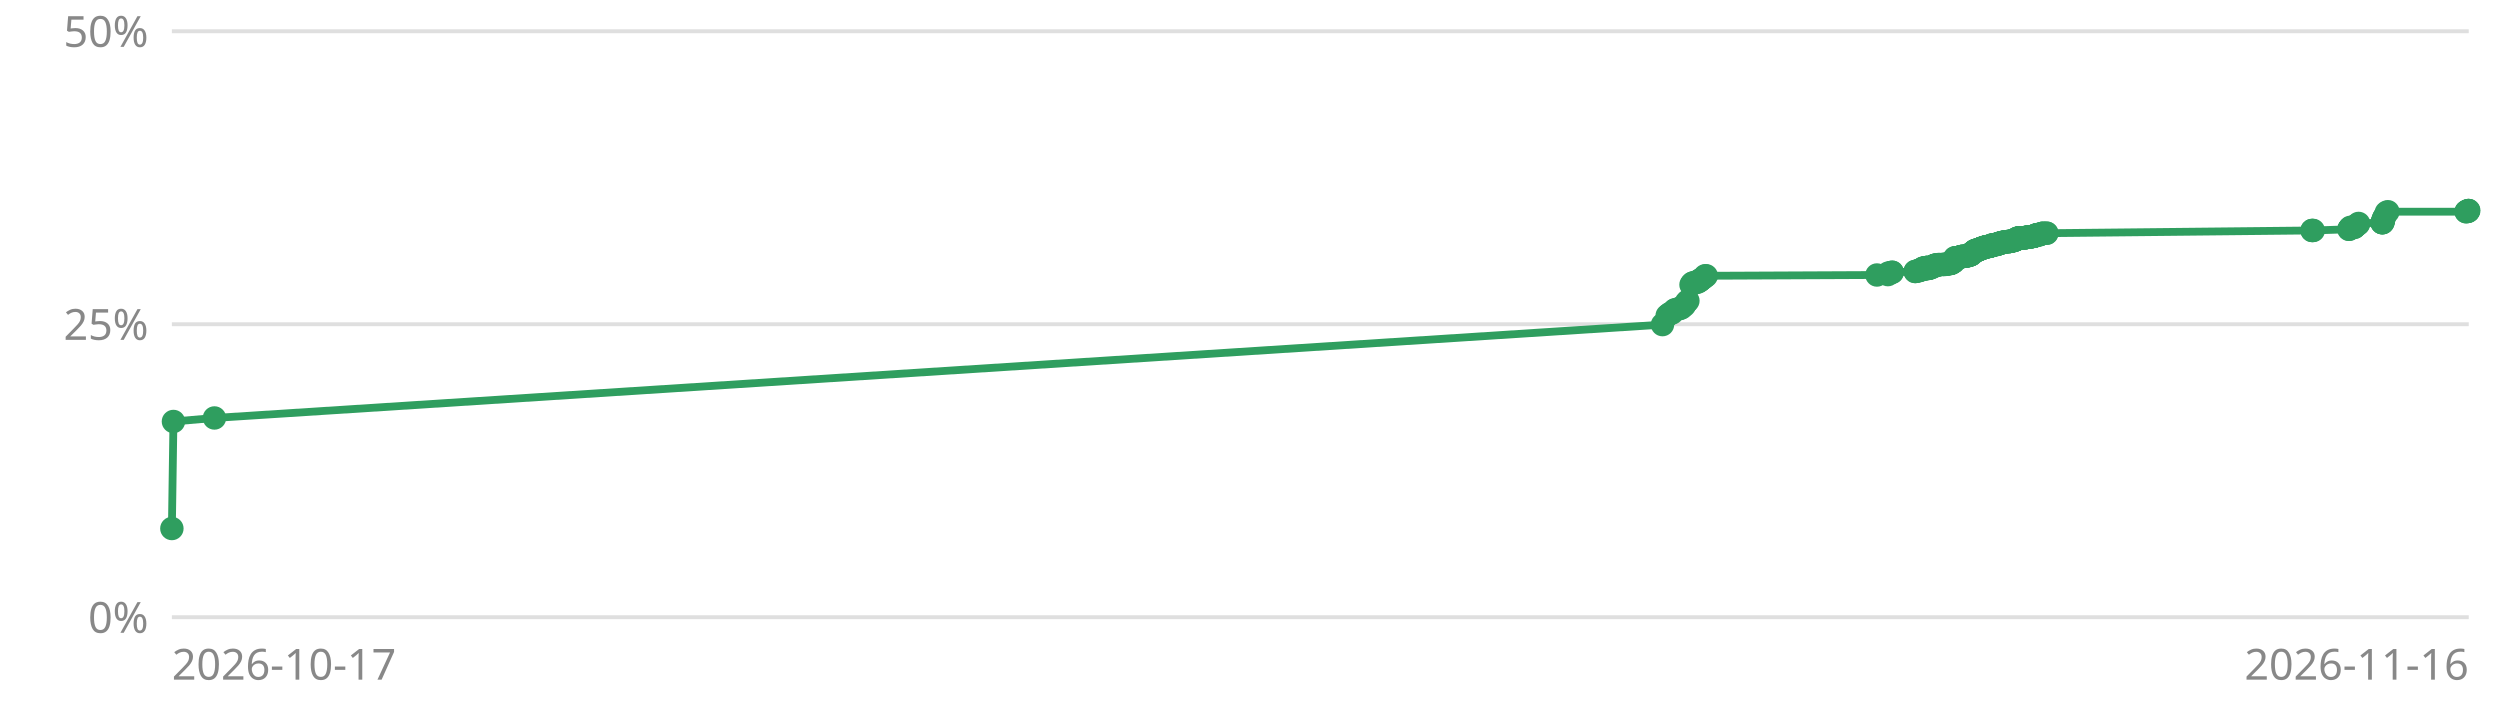
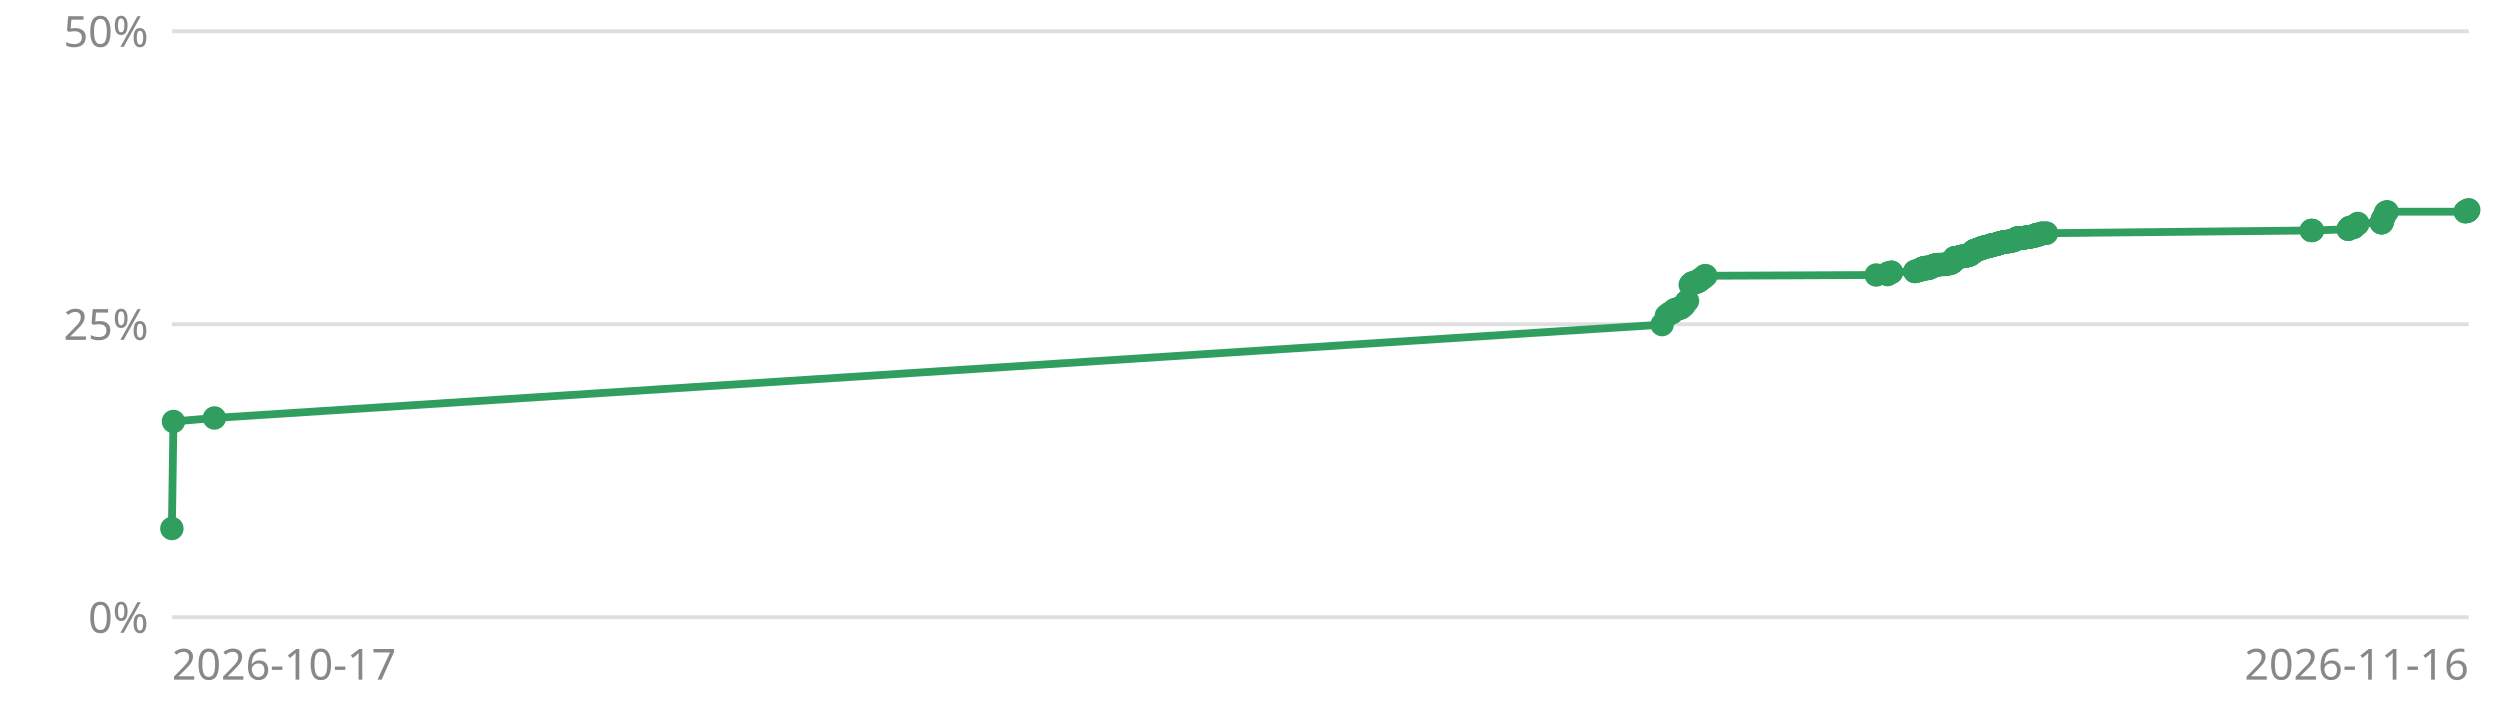
<svg xmlns="http://www.w3.org/2000/svg" viewBox="0 0 640 180" width="640" height="180" font-family="system-ui,sans-serif" font-size="11" fill="#888">
  <line x1="44" x2="632" y1="158.0" y2="158.0" stroke="#8884" />
  <text x="38" y="162.0" text-anchor="end">0%</text>
  <line x1="44" x2="632" y1="83.0" y2="83.0" stroke="#8884" />
  <text x="38" y="87.0" text-anchor="end">25%</text>
  <line x1="44" x2="632" y1="8.0" y2="8.0" stroke="#8884" />
  <text x="38" y="12.0" text-anchor="end">50%</text>
-   <polyline points="44.0,135.3 44.4,107.9 54.9,107.0 425.6,83.1 426.8,80.8 427.2,80.5 427.6,80.2 428.1,80.1 428.7,79.4 428.8,79.3 429.8,79.0 430.0,79.0 430.5,78.8 431.2,78.2 431.7,77.4 432.1,77.0 432.9,72.9 433.2,72.5 433.5,72.4 434.0,72.4 434.0,72.3 434.7,72.2 434.8,71.9 435.1,71.9 435.2,71.8 435.5,71.5 435.6,71.5 435.7,71.4 436.3,71.0 436.5,70.6 436.8,70.6 480.5,70.4 483.3,70.3 483.4,69.9 484.0,69.8 484.4,69.7 484.4,69.7 490.3,69.5 490.3,69.5 491.0,69.3 491.0,69.3 491.2,69.3 491.2,69.3 491.6,69.2 492.0,68.9 492.2,68.7 492.4,68.7 492.4,68.6 492.6,68.8 492.6,68.8 492.7,68.8 492.8,68.8 492.8,68.8 492.9,68.9 493.0,68.5 493.0,68.5 493.1,68.5 493.1,68.5 493.2,68.5 493.3,68.5 493.4,68.5 493.7,68.4 493.7,68.7 493.8,68.7 493.9,68.7 493.9,68.6 493.9,68.6 494.0,68.5 494.2,68.5 494.2,68.4 494.4,68.4 494.6,68.4 494.7,68.4 495.0,68.1 495.2,68.0 495.2,68.0 495.3,67.9 495.4,67.9 495.5,67.9 495.5,67.9 495.5,67.9 496.0,67.9 496.1,67.8 496.3,67.8 496.3,67.8 496.4,67.7 497.3,67.7 497.5,67.7 497.6,67.7 498.0,67.7 498.4,67.6 498.5,67.6 498.7,67.5 499.1,67.5 499.1,67.5 499.2,67.4 499.3,67.4 499.4,67.4 499.6,67.4 499.7,67.3 500.0,67.1 500.1,67.0 500.2,67.0 500.4,66.0 500.6,66.0 500.7,66.0 500.8,66.0 500.8,66.0 501.1,66.0 501.1,66.0 501.3,66.0 501.7,65.8 501.9,65.8 501.9,65.8 502.0,65.7 502.0,65.7 502.0,65.7 502.1,65.7 502.2,65.7 502.2,65.7 502.3,65.7 502.3,65.7 502.4,65.6 502.5,65.6 502.5,65.6 503.3,65.6 503.4,65.5 503.4,65.5 503.4,65.5 503.7,65.5 503.8,65.4 503.8,65.4 503.9,65.4 503.9,65.4 504.1,65.4 504.3,65.3 504.4,65.2 504.5,65.2 504.6,65.2 504.6,65.1 504.7,65.1 504.7,64.9 504.7,64.8 504.9,64.8 504.9,64.7 504.9,64.7 505.0,64.7 505.1,64.7 505.1,64.6 505.1,64.6 505.2,64.6 505.2,64.6 505.3,64.6 505.3,64.5 505.3,64.5 505.4,64.5 505.4,64.5 505.4,64.5 505.4,64.5 505.5,64.2 505.5,64.2 505.6,64.2 505.6,64.2 505.6,64.2 505.7,64.2 505.7,64.2 505.7,64.2 505.8,64.2 505.8,64.2 505.9,64.2 506.0,64.1 506.0,64.1 506.0,64.0 506.3,64.0 506.3,64.0 506.3,63.9 506.4,63.9 506.5,63.9 506.6,63.9 506.7,63.8 506.7,63.8 506.8,63.8 506.9,63.8 506.9,63.7 507.0,63.7 507.0,63.7 507.0,63.7 507.1,63.7 507.1,63.7 507.2,63.6 507.2,63.6 507.3,63.6 507.4,63.6 507.5,63.5 507.6,63.5 507.6,63.5 507.7,63.4 507.7,63.4 507.8,63.4 507.8,63.4 507.9,63.3 508.1,63.3 508.1,63.3 508.2,63.3 508.3,63.3 508.3,63.3 508.4,63.2 508.4,63.2 508.5,63.2 508.5,63.2 508.7,63.1 509.1,63.1 509.1,63.1 509.1,63.1 509.3,63.1 509.3,63.0 509.5,63.0 509.5,63.0 509.5,63.0 509.6,62.9 509.7,62.9 509.8,62.9 509.8,62.9 509.9,62.7 510.2,62.7 510.3,62.7 510.3,62.7 510.3,62.7 510.4,62.7 510.4,62.7 510.4,62.7 510.4,62.7 510.6,62.7 510.6,62.6 510.7,62.6 510.9,62.6 511.0,62.6 511.1,62.6 511.2,62.6 511.3,62.5 511.4,62.5 511.4,62.4 511.5,62.4 511.6,62.4 511.7,62.4 511.7,62.4 511.8,62.3 511.9,62.3 512.0,62.3 512.1,62.3 512.1,62.2 512.2,62.2 512.2,62.2 512.3,62.1 512.4,62.1 512.6,62.1 512.6,62.1 512.7,62.1 512.8,62.0 512.9,62.0 513.0,62.0 513.1,62.0 513.3,62.0 513.4,61.9 513.5,61.9 514.0,61.9 514.1,61.9 514.1,61.8 514.2,61.8 514.3,61.8 514.4,61.8 514.5,61.8 514.5,61.8 514.6,61.8 514.6,61.8 514.7,61.8 515.0,61.7 515.2,61.7 515.4,61.6 515.5,61.5 515.7,61.5 515.7,61.5 515.8,61.4 515.8,61.4 515.9,61.4 515.9,61.4 516.0,61.4 516.0,61.4 516.0,61.4 516.0,61.3 516.1,61.3 516.2,61.2 516.4,61.1 516.4,61.0 516.4,61.0 516.5,61.0 516.6,61.0 516.7,61.0 516.8,60.9 516.9,60.9 516.9,60.9 517.0,60.9 517.0,60.9 517.2,60.9 517.2,60.9 517.2,60.9 517.3,60.9 517.5,60.9 517.7,60.9 517.9,60.9 518.3,60.9 518.3,60.9 518.4,60.9 518.4,60.8 518.6,60.8 518.7,60.8 518.7,60.8 518.8,60.8 518.8,60.7 519.0,60.7 519.0,60.7 519.2,60.7 519.3,60.7 519.6,60.7 519.6,60.7 519.8,60.6 519.9,60.6 520.0,60.6 520.1,60.6 520.1,60.6 520.3,60.5 520.6,60.5 520.6,60.5 520.6,60.5 520.6,60.5 520.7,60.4 520.8,60.4 520.9,60.4 520.9,60.4 520.9,60.4 521.0,60.3 521.1,60.3 521.1,60.3 521.1,60.3 521.2,60.2 521.3,60.2 521.4,60.2 521.4,60.1 521.4,60.1 521.5,60.1 521.5,60.1 522.0,60.1 522.0,60.1 522.2,60.1 522.3,60.0 522.5,59.8 522.7,59.8 522.8,59.8 523.0,59.7 523.0,59.7 523.9,59.7 524.0,59.7 591.9,59.0 591.9,59.0 592.2,59.0 601.3,58.7 601.4,58.7 601.5,58.5 601.6,58.4 601.6,58.4 601.7,58.2 602.7,58.2 602.7,58.2 602.9,58.0 603.0,57.8 603.7,57.4 603.8,57.2 609.8,57.0 609.8,57.0 609.9,57.0 610.0,57.0 610.1,56.7 610.1,56.6 610.1,56.1 610.2,56.1 610.3,55.9 610.4,55.5 610.9,54.4 611.3,54.2 631.3,54.2 631.4,54.2 631.5,54.1 631.6,54.1 631.8,54.1 631.8,54.1 631.9,53.9 631.9,53.9 632.0,53.9" fill="none" stroke="#2f9e5f" stroke-width="2" stroke-linejoin="round" />
+   <polyline points="44.0,135.3 44.4,107.9 54.9,107.0 425.5,83.1 426.6,80.8 427.1,80.5 427.4,80.2 428.0,80.1 428.6,79.4 428.7,79.3 429.6,79.0 429.8,79.0 430.4,78.8 431.1,78.2 431.6,77.4 432.0,77.0 432.7,72.9 433.1,72.5 433.3,72.4 433.8,72.4 433.9,72.3 434.5,72.2 434.6,71.9 435.0,71.9 435.1,71.8 435.3,71.5 435.4,71.5 435.6,71.4 436.2,71.0 436.4,70.6 436.7,70.6 480.3,70.4 483.2,70.3 483.3,69.9 483.9,69.8 484.2,69.7 484.2,69.7 490.2,69.5 490.2,69.5 490.8,69.3 490.8,69.3 491.0,69.3 491.0,69.3 491.5,69.2 491.8,68.9 492.1,68.7 492.2,68.7 492.3,68.6 492.4,68.8 492.5,68.8 492.5,68.8 492.6,68.8 492.6,68.8 492.8,68.9 492.8,68.5 492.8,68.5 492.9,68.5 492.9,68.5 493.0,68.5 493.1,68.5 493.2,68.5 493.5,68.4 493.6,68.7 493.7,68.7 493.7,68.7 493.7,68.6 493.8,68.6 493.9,68.5 494.0,68.5 494.1,68.4 494.2,68.4 494.4,68.4 494.5,68.4 494.8,68.1 495.0,68.0 495.1,68.0 495.2,67.9 495.2,67.9 495.3,67.9 495.4,67.9 495.4,67.9 495.9,67.9 496.0,67.8 496.1,67.8 496.1,67.8 496.2,67.7 497.1,67.7 497.3,67.7 497.5,67.7 497.9,67.7 498.2,67.6 498.4,67.6 498.6,67.5 498.9,67.5 499.0,67.5 499.1,67.4 499.1,67.4 499.2,67.4 499.4,67.4 499.6,67.3 499.8,67.1 499.9,67.0 500.0,67.0 500.3,66.0 500.4,66.0 500.5,66.0 500.6,66.0 500.7,66.0 500.9,66.0 501.0,66.0 501.1,66.0 501.6,65.8 501.7,65.8 501.8,65.8 501.8,65.7 501.8,65.7 501.9,65.7 501.9,65.7 502.0,65.7 502.1,65.7 502.1,65.7 502.2,65.7 502.3,65.6 502.3,65.6 502.3,65.6 503.1,65.6 503.2,65.5 503.2,65.5 503.3,65.5 503.5,65.5 503.6,65.4 503.7,65.4 503.7,65.4 503.8,65.4 503.9,65.4 504.2,65.3 504.2,65.2 504.3,65.2 504.4,65.2 504.5,65.1 504.5,65.1 504.6,64.9 504.6,64.8 504.7,64.8 504.7,64.7 504.8,64.7 504.8,64.7 504.9,64.7 504.9,64.6 505.0,64.6 505.0,64.6 505.1,64.6 505.1,64.6 505.2,64.5 505.2,64.5 505.2,64.5 505.2,64.5 505.2,64.5 505.3,64.5 505.3,64.2 505.4,64.2 505.4,64.2 505.4,64.2 505.5,64.2 505.5,64.2 505.6,64.2 505.6,64.2 505.6,64.2 505.7,64.2 505.7,64.2 505.8,64.1 505.8,64.1 505.9,64.0 506.1,64.0 506.2,64.0 506.2,63.9 506.2,63.9 506.3,63.9 506.4,63.9 506.5,63.8 506.5,63.8 506.6,63.8 506.7,63.8 506.8,63.7 506.8,63.7 506.9,63.7 506.9,63.7 506.9,63.7 506.9,63.7 507.0,63.6 507.0,63.6 507.2,63.6 507.3,63.6 507.4,63.5 507.4,63.5 507.5,63.5 507.5,63.4 507.6,63.4 507.6,63.4 507.7,63.4 507.8,63.3 507.9,63.3 507.9,63.3 508.1,63.3 508.1,63.3 508.1,63.3 508.2,63.2 508.3,63.2 508.3,63.2 508.3,63.2 508.5,63.1 508.9,63.1 509.0,63.1 509.0,63.1 509.1,63.1 509.1,63.0 509.3,63.0 509.3,63.0 509.4,63.0 509.4,62.9 509.5,62.9 509.6,62.9 509.6,62.9 509.7,62.7 510.1,62.7 510.1,62.7 510.1,62.7 510.2,62.7 510.2,62.7 510.2,62.7 510.2,62.7 510.3,62.7 510.4,62.7 510.5,62.6 510.5,62.6 510.7,62.6 510.8,62.6 510.9,62.6 511.1,62.6 511.1,62.5 511.2,62.5 511.3,62.4 511.3,62.4 511.5,62.4 511.5,62.4 511.5,62.4 511.6,62.3 511.8,62.3 511.8,62.3 511.9,62.3 512.0,62.2 512.0,62.2 512.1,62.2 512.2,62.1 512.2,62.1 512.4,62.1 512.5,62.1 512.5,62.1 512.7,62.0 512.7,62.0 512.9,62.0 512.9,62.0 513.1,62.0 513.2,61.9 513.3,61.9 513.8,61.9 513.9,61.9 514.0,61.8 514.0,61.8 514.2,61.8 514.2,61.8 514.3,61.8 514.3,61.8 514.4,61.8 514.5,61.8 514.5,61.8 514.9,61.7 515.1,61.7 515.2,61.6 515.4,61.5 515.5,61.5 515.6,61.5 515.6,61.4 515.7,61.4 515.7,61.4 515.8,61.4 515.8,61.4 515.8,61.4 515.9,61.4 515.9,61.3 515.9,61.3 516.1,61.2 516.2,61.1 516.3,61.0 516.3,61.0 516.3,61.0 516.5,61.0 516.6,61.0 516.6,60.9 516.7,60.9 516.7,60.9 516.8,60.9 516.9,60.9 517.0,60.9 517.0,60.9 517.1,60.9 517.2,60.9 517.4,60.9 517.6,60.9 517.8,60.9 518.1,60.9 518.2,60.9 518.2,60.9 518.3,60.8 518.4,60.8 518.5,60.8 518.6,60.8 518.6,60.8 518.7,60.7 518.8,60.7 518.9,60.7 519.0,60.7 519.2,60.7 519.5,60.7 519.5,60.7 519.6,60.6 519.7,60.6 519.8,60.6 519.9,60.6 519.9,60.6 520.2,60.5 520.4,60.5 520.4,60.5 520.5,60.5 520.5,60.5 520.5,60.4 520.7,60.4 520.7,60.4 520.7,60.4 520.7,60.4 520.8,60.3 520.9,60.3 521.0,60.3 521.0,60.3 521.1,60.2 521.1,60.2 521.2,60.2 521.2,60.1 521.3,60.1 521.3,60.1 521.4,60.1 521.8,60.1 521.9,60.1 522.1,60.1 522.1,60.0 522.3,59.8 522.5,59.8 522.6,59.8 522.8,59.7 522.8,59.7 523.8,59.7 523.9,59.7 591.7,59.0 591.7,59.0 592.0,59.0 601.1,58.7 601.2,58.7 601.3,58.5 601.4,58.4 601.4,58.4 601.5,58.2 602.5,58.2 602.5,58.2 602.7,58.0 602.8,57.8 603.5,57.4 603.6,57.2 609.6,57.0 609.6,57.0 609.7,57.0 609.8,57.0 609.9,56.7 609.9,56.6 609.9,56.1 610.0,56.1 610.1,55.9 610.3,55.5 610.7,54.4 611.1,54.2 631.1,54.2 631.2,54.2 631.3,54.1 631.4,54.1 631.6,54.1 631.6,54.1 631.7,53.9 631.7,53.9 631.8,53.9 631.9,53.9 632.0,53.7" fill="none" stroke="#2f9e5f" stroke-width="2" stroke-linejoin="round" />
  <g fill="#2f9e5f">
    <circle cx="44.0" cy="135.3" r="3" />
    <circle cx="44.4" cy="107.9" r="3" />
    <circle cx="54.9" cy="107.0" r="3" />
-     <circle cx="425.6" cy="83.1" r="3" />
-     <circle cx="426.8" cy="80.8" r="3" />
-     <circle cx="427.2" cy="80.5" r="3" />
-     <circle cx="427.6" cy="80.2" r="3" />
-     <circle cx="428.1" cy="80.1" r="3" />
-     <circle cx="428.7" cy="79.4" r="3" />
-     <circle cx="428.8" cy="79.3" r="3" />
+     <circle cx="425.5" cy="83.1" r="3" />
+     <circle cx="426.6" cy="80.8" r="3" />
+     <circle cx="427.1" cy="80.5" r="3" />
+     <circle cx="427.4" cy="80.2" r="3" />
+     <circle cx="428.0" cy="80.1" r="3" />
+     <circle cx="428.6" cy="79.4" r="3" />
+     <circle cx="428.7" cy="79.3" r="3" />
+     <circle cx="429.6" cy="79.0" r="3" />
    <circle cx="429.8" cy="79.0" r="3" />
-     <circle cx="430.0" cy="79.0" r="3" />
-     <circle cx="430.5" cy="78.8" r="3" />
-     <circle cx="431.2" cy="78.2" r="3" />
-     <circle cx="431.7" cy="77.4" r="3" />
-     <circle cx="432.1" cy="77.0" r="3" />
-     <circle cx="432.9" cy="72.9" r="3" />
-     <circle cx="433.2" cy="72.5" r="3" />
-     <circle cx="433.5" cy="72.4" r="3" />
-     <circle cx="434.0" cy="72.4" r="3" />
-     <circle cx="434.0" cy="72.3" r="3" />
-     <circle cx="434.7" cy="72.2" r="3" />
-     <circle cx="434.8" cy="71.9" r="3" />
-     <circle cx="435.1" cy="71.9" r="3" />
-     <circle cx="435.2" cy="71.8" r="3" />
-     <circle cx="435.5" cy="71.5" r="3" />
-     <circle cx="435.6" cy="71.5" r="3" />
-     <circle cx="435.7" cy="71.4" r="3" />
-     <circle cx="436.3" cy="71.0" r="3" />
-     <circle cx="436.5" cy="70.6" r="3" />
-     <circle cx="436.8" cy="70.6" r="3" />
-     <circle cx="480.5" cy="70.4" r="3" />
-     <circle cx="483.3" cy="70.3" r="3" />
-     <circle cx="483.4" cy="69.9" r="3" />
-     <circle cx="484.0" cy="69.8" r="3" />
-     <circle cx="484.4" cy="69.7" r="3" />
-     <circle cx="484.4" cy="69.7" r="3" />
-     <circle cx="490.3" cy="69.5" r="3" />
-     <circle cx="490.3" cy="69.5" r="3" />
+     <circle cx="430.4" cy="78.8" r="3" />
+     <circle cx="431.1" cy="78.2" r="3" />
+     <circle cx="431.6" cy="77.4" r="3" />
+     <circle cx="432.0" cy="77.0" r="3" />
+     <circle cx="432.7" cy="72.9" r="3" />
+     <circle cx="433.1" cy="72.5" r="3" />
+     <circle cx="433.3" cy="72.4" r="3" />
+     <circle cx="433.8" cy="72.4" r="3" />
+     <circle cx="433.9" cy="72.3" r="3" />
+     <circle cx="434.5" cy="72.2" r="3" />
+     <circle cx="434.6" cy="71.9" r="3" />
+     <circle cx="435.0" cy="71.9" r="3" />
+     <circle cx="435.1" cy="71.8" r="3" />
+     <circle cx="435.3" cy="71.5" r="3" />
+     <circle cx="435.4" cy="71.5" r="3" />
+     <circle cx="435.6" cy="71.4" r="3" />
+     <circle cx="436.2" cy="71.0" r="3" />
+     <circle cx="436.4" cy="70.6" r="3" />
+     <circle cx="436.7" cy="70.6" r="3" />
+     <circle cx="480.3" cy="70.4" r="3" />
+     <circle cx="483.2" cy="70.3" r="3" />
+     <circle cx="483.3" cy="69.9" r="3" />
+     <circle cx="483.9" cy="69.8" r="3" />
+     <circle cx="484.2" cy="69.7" r="3" />
+     <circle cx="484.2" cy="69.7" r="3" />
+     <circle cx="490.2" cy="69.5" r="3" />
+     <circle cx="490.2" cy="69.5" r="3" />
+     <circle cx="490.8" cy="69.3" r="3" />
+     <circle cx="490.8" cy="69.3" r="3" />
    <circle cx="491.0" cy="69.3" r="3" />
    <circle cx="491.0" cy="69.3" r="3" />
-     <circle cx="491.2" cy="69.3" r="3" />
-     <circle cx="491.2" cy="69.3" r="3" />
-     <circle cx="491.6" cy="69.2" r="3" />
-     <circle cx="492.0" cy="68.9" r="3" />
+     <circle cx="491.5" cy="69.2" r="3" />
+     <circle cx="491.8" cy="68.9" r="3" />
+     <circle cx="492.1" cy="68.7" r="3" />
    <circle cx="492.2" cy="68.7" r="3" />
-     <circle cx="492.4" cy="68.7" r="3" />
-     <circle cx="492.4" cy="68.6" r="3" />
+     <circle cx="492.3" cy="68.6" r="3" />
+     <circle cx="492.4" cy="68.8" r="3" />
+     <circle cx="492.5" cy="68.8" r="3" />
+     <circle cx="492.5" cy="68.8" r="3" />
    <circle cx="492.6" cy="68.8" r="3" />
    <circle cx="492.6" cy="68.8" r="3" />
-     <circle cx="492.7" cy="68.8" r="3" />
-     <circle cx="492.8" cy="68.8" r="3" />
-     <circle cx="492.8" cy="68.8" r="3" />
-     <circle cx="492.9" cy="68.9" r="3" />
-     <circle cx="493.0" cy="68.5" r="3" />
+     <circle cx="492.8" cy="68.9" r="3" />
+     <circle cx="492.8" cy="68.5" r="3" />
+     <circle cx="492.8" cy="68.5" r="3" />
+     <circle cx="492.9" cy="68.5" r="3" />
+     <circle cx="492.9" cy="68.5" r="3" />
    <circle cx="493.0" cy="68.5" r="3" />
    <circle cx="493.1" cy="68.5" r="3" />
-     <circle cx="493.1" cy="68.5" r="3" />
    <circle cx="493.2" cy="68.5" r="3" />
-     <circle cx="493.3" cy="68.5" r="3" />
-     <circle cx="493.4" cy="68.5" r="3" />
-     <circle cx="493.7" cy="68.4" r="3" />
+     <circle cx="493.5" cy="68.4" r="3" />
+     <circle cx="493.6" cy="68.7" r="3" />
    <circle cx="493.7" cy="68.7" r="3" />
-     <circle cx="493.8" cy="68.7" r="3" />
-     <circle cx="493.9" cy="68.7" r="3" />
-     <circle cx="493.9" cy="68.6" r="3" />
-     <circle cx="493.9" cy="68.6" r="3" />
+     <circle cx="493.7" cy="68.7" r="3" />
+     <circle cx="493.7" cy="68.6" r="3" />
+     <circle cx="493.8" cy="68.6" r="3" />
+     <circle cx="493.9" cy="68.5" r="3" />
    <circle cx="494.0" cy="68.5" r="3" />
-     <circle cx="494.2" cy="68.5" r="3" />
+     <circle cx="494.1" cy="68.4" r="3" />
    <circle cx="494.2" cy="68.4" r="3" />
    <circle cx="494.4" cy="68.4" r="3" />
-     <circle cx="494.6" cy="68.4" r="3" />
-     <circle cx="494.7" cy="68.4" r="3" />
-     <circle cx="495.0" cy="68.1" r="3" />
-     <circle cx="495.2" cy="68.0" r="3" />
-     <circle cx="495.2" cy="68.0" r="3" />
+     <circle cx="494.5" cy="68.4" r="3" />
+     <circle cx="494.8" cy="68.1" r="3" />
+     <circle cx="495.0" cy="68.0" r="3" />
+     <circle cx="495.1" cy="68.0" r="3" />
+     <circle cx="495.2" cy="67.9" r="3" />
+     <circle cx="495.2" cy="67.9" r="3" />
    <circle cx="495.3" cy="67.9" r="3" />
    <circle cx="495.4" cy="67.9" r="3" />
-     <circle cx="495.5" cy="67.9" r="3" />
-     <circle cx="495.5" cy="67.9" r="3" />
-     <circle cx="495.5" cy="67.9" r="3" />
-     <circle cx="496.0" cy="67.9" r="3" />
+     <circle cx="495.4" cy="67.9" r="3" />
+     <circle cx="495.9" cy="67.9" r="3" />
+     <circle cx="496.0" cy="67.8" r="3" />
    <circle cx="496.1" cy="67.8" r="3" />
-     <circle cx="496.3" cy="67.8" r="3" />
-     <circle cx="496.3" cy="67.8" r="3" />
-     <circle cx="496.4" cy="67.7" r="3" />
+     <circle cx="496.1" cy="67.8" r="3" />
+     <circle cx="496.2" cy="67.7" r="3" />
+     <circle cx="497.1" cy="67.7" r="3" />
    <circle cx="497.3" cy="67.7" r="3" />
    <circle cx="497.5" cy="67.7" r="3" />
-     <circle cx="497.6" cy="67.7" r="3" />
-     <circle cx="498.0" cy="67.7" r="3" />
+     <circle cx="497.9" cy="67.7" r="3" />
+     <circle cx="498.2" cy="67.6" r="3" />
    <circle cx="498.4" cy="67.6" r="3" />
-     <circle cx="498.5" cy="67.6" r="3" />
-     <circle cx="498.7" cy="67.5" r="3" />
-     <circle cx="499.1" cy="67.5" r="3" />
-     <circle cx="499.1" cy="67.5" r="3" />
+     <circle cx="498.6" cy="67.5" r="3" />
+     <circle cx="498.9" cy="67.5" r="3" />
+     <circle cx="499.0" cy="67.5" r="3" />
+     <circle cx="499.1" cy="67.4" r="3" />
+     <circle cx="499.1" cy="67.4" r="3" />
    <circle cx="499.2" cy="67.4" r="3" />
-     <circle cx="499.3" cy="67.4" r="3" />
    <circle cx="499.4" cy="67.4" r="3" />
-     <circle cx="499.6" cy="67.4" r="3" />
-     <circle cx="499.7" cy="67.3" r="3" />
-     <circle cx="500.0" cy="67.1" r="3" />
-     <circle cx="500.1" cy="67.0" r="3" />
-     <circle cx="500.2" cy="67.0" r="3" />
+     <circle cx="499.6" cy="67.3" r="3" />
+     <circle cx="499.8" cy="67.1" r="3" />
+     <circle cx="499.9" cy="67.0" r="3" />
+     <circle cx="500.0" cy="67.0" r="3" />
+     <circle cx="500.3" cy="66.0" r="3" />
    <circle cx="500.4" cy="66.0" r="3" />
+     <circle cx="500.5" cy="66.0" r="3" />
    <circle cx="500.6" cy="66.0" r="3" />
    <circle cx="500.7" cy="66.0" r="3" />
-     <circle cx="500.8" cy="66.0" r="3" />
-     <circle cx="500.8" cy="66.0" r="3" />
+     <circle cx="500.9" cy="66.0" r="3" />
+     <circle cx="501.0" cy="66.0" r="3" />
    <circle cx="501.1" cy="66.0" r="3" />
-     <circle cx="501.1" cy="66.0" r="3" />
-     <circle cx="501.3" cy="66.0" r="3" />
+     <circle cx="501.6" cy="65.8" r="3" />
    <circle cx="501.7" cy="65.8" r="3" />
-     <circle cx="501.9" cy="65.8" r="3" />
-     <circle cx="501.9" cy="65.8" r="3" />
-     <circle cx="502.0" cy="65.7" r="3" />
-     <circle cx="502.0" cy="65.7" r="3" />
+     <circle cx="501.8" cy="65.8" r="3" />
+     <circle cx="501.8" cy="65.7" r="3" />
+     <circle cx="501.8" cy="65.7" r="3" />
+     <circle cx="501.9" cy="65.7" r="3" />
+     <circle cx="501.9" cy="65.7" r="3" />
    <circle cx="502.0" cy="65.7" r="3" />
    <circle cx="502.1" cy="65.7" r="3" />
+     <circle cx="502.1" cy="65.7" r="3" />
    <circle cx="502.2" cy="65.7" r="3" />
-     <circle cx="502.2" cy="65.7" r="3" />
-     <circle cx="502.3" cy="65.7" r="3" />
-     <circle cx="502.3" cy="65.7" r="3" />
-     <circle cx="502.4" cy="65.6" r="3" />
-     <circle cx="502.5" cy="65.6" r="3" />
-     <circle cx="502.5" cy="65.6" r="3" />
-     <circle cx="503.3" cy="65.6" r="3" />
-     <circle cx="503.4" cy="65.5" r="3" />
-     <circle cx="503.4" cy="65.5" r="3" />
-     <circle cx="503.4" cy="65.5" r="3" />
-     <circle cx="503.7" cy="65.5" r="3" />
-     <circle cx="503.8" cy="65.4" r="3" />
+     <circle cx="502.3" cy="65.6" r="3" />
+     <circle cx="502.3" cy="65.6" r="3" />
+     <circle cx="502.3" cy="65.6" r="3" />
+     <circle cx="503.1" cy="65.6" r="3" />
+     <circle cx="503.2" cy="65.5" r="3" />
+     <circle cx="503.2" cy="65.5" r="3" />
+     <circle cx="503.3" cy="65.5" r="3" />
+     <circle cx="503.5" cy="65.5" r="3" />
+     <circle cx="503.6" cy="65.4" r="3" />
+     <circle cx="503.7" cy="65.4" r="3" />
+     <circle cx="503.7" cy="65.4" r="3" />
    <circle cx="503.8" cy="65.4" r="3" />
    <circle cx="503.9" cy="65.4" r="3" />
-     <circle cx="503.9" cy="65.4" r="3" />
-     <circle cx="504.1" cy="65.4" r="3" />
-     <circle cx="504.3" cy="65.3" r="3" />
+     <circle cx="504.2" cy="65.3" r="3" />
+     <circle cx="504.2" cy="65.2" r="3" />
+     <circle cx="504.3" cy="65.2" r="3" />
    <circle cx="504.4" cy="65.2" r="3" />
-     <circle cx="504.5" cy="65.2" r="3" />
-     <circle cx="504.6" cy="65.2" r="3" />
-     <circle cx="504.6" cy="65.1" r="3" />
-     <circle cx="504.7" cy="65.1" r="3" />
-     <circle cx="504.7" cy="64.9" r="3" />
+     <circle cx="504.5" cy="65.1" r="3" />
+     <circle cx="504.5" cy="65.1" r="3" />
+     <circle cx="504.6" cy="64.9" r="3" />
+     <circle cx="504.6" cy="64.8" r="3" />
    <circle cx="504.7" cy="64.8" r="3" />
-     <circle cx="504.9" cy="64.8" r="3" />
+     <circle cx="504.7" cy="64.7" r="3" />
+     <circle cx="504.8" cy="64.7" r="3" />
+     <circle cx="504.8" cy="64.7" r="3" />
    <circle cx="504.9" cy="64.7" r="3" />
-     <circle cx="504.9" cy="64.7" r="3" />
-     <circle cx="505.0" cy="64.7" r="3" />
-     <circle cx="505.1" cy="64.7" r="3" />
+     <circle cx="504.9" cy="64.6" r="3" />
+     <circle cx="505.0" cy="64.6" r="3" />
+     <circle cx="505.0" cy="64.6" r="3" />
    <circle cx="505.1" cy="64.6" r="3" />
    <circle cx="505.1" cy="64.6" r="3" />
-     <circle cx="505.2" cy="64.6" r="3" />
-     <circle cx="505.2" cy="64.6" r="3" />
-     <circle cx="505.3" cy="64.6" r="3" />
+     <circle cx="505.2" cy="64.5" r="3" />
+     <circle cx="505.2" cy="64.5" r="3" />
+     <circle cx="505.2" cy="64.5" r="3" />
+     <circle cx="505.2" cy="64.5" r="3" />
+     <circle cx="505.2" cy="64.5" r="3" />
    <circle cx="505.3" cy="64.5" r="3" />
-     <circle cx="505.3" cy="64.5" r="3" />
-     <circle cx="505.4" cy="64.5" r="3" />
-     <circle cx="505.4" cy="64.5" r="3" />
-     <circle cx="505.4" cy="64.5" r="3" />
-     <circle cx="505.4" cy="64.5" r="3" />
+     <circle cx="505.3" cy="64.2" r="3" />
+     <circle cx="505.4" cy="64.2" r="3" />
+     <circle cx="505.4" cy="64.2" r="3" />
+     <circle cx="505.4" cy="64.2" r="3" />
    <circle cx="505.5" cy="64.2" r="3" />
    <circle cx="505.5" cy="64.2" r="3" />
    <circle cx="505.6" cy="64.2" r="3" />
    <circle cx="505.6" cy="64.2" r="3" />
    <circle cx="505.6" cy="64.2" r="3" />
    <circle cx="505.7" cy="64.2" r="3" />
    <circle cx="505.7" cy="64.2" r="3" />
-     <circle cx="505.7" cy="64.2" r="3" />
-     <circle cx="505.8" cy="64.2" r="3" />
-     <circle cx="505.8" cy="64.2" r="3" />
-     <circle cx="505.9" cy="64.2" r="3" />
-     <circle cx="506.0" cy="64.1" r="3" />
-     <circle cx="506.0" cy="64.1" r="3" />
-     <circle cx="506.0" cy="64.0" r="3" />
-     <circle cx="506.3" cy="64.0" r="3" />
-     <circle cx="506.3" cy="64.0" r="3" />
+     <circle cx="505.8" cy="64.1" r="3" />
+     <circle cx="505.8" cy="64.1" r="3" />
+     <circle cx="505.9" cy="64.0" r="3" />
+     <circle cx="506.1" cy="64.0" r="3" />
+     <circle cx="506.2" cy="64.0" r="3" />
+     <circle cx="506.2" cy="63.9" r="3" />
+     <circle cx="506.2" cy="63.9" r="3" />
    <circle cx="506.3" cy="63.9" r="3" />
    <circle cx="506.4" cy="63.9" r="3" />
-     <circle cx="506.5" cy="63.9" r="3" />
-     <circle cx="506.6" cy="63.9" r="3" />
+     <circle cx="506.5" cy="63.8" r="3" />
+     <circle cx="506.5" cy="63.8" r="3" />
+     <circle cx="506.6" cy="63.8" r="3" />
    <circle cx="506.7" cy="63.8" r="3" />
-     <circle cx="506.7" cy="63.8" r="3" />
-     <circle cx="506.8" cy="63.8" r="3" />
-     <circle cx="506.9" cy="63.8" r="3" />
+     <circle cx="506.8" cy="63.7" r="3" />
+     <circle cx="506.8" cy="63.7" r="3" />
    <circle cx="506.9" cy="63.7" r="3" />
-     <circle cx="507.0" cy="63.7" r="3" />
-     <circle cx="507.0" cy="63.7" r="3" />
-     <circle cx="507.0" cy="63.7" r="3" />
-     <circle cx="507.1" cy="63.7" r="3" />
-     <circle cx="507.1" cy="63.7" r="3" />
-     <circle cx="507.2" cy="63.6" r="3" />
+     <circle cx="506.9" cy="63.7" r="3" />
+     <circle cx="506.9" cy="63.7" r="3" />
+     <circle cx="506.9" cy="63.7" r="3" />
+     <circle cx="507.0" cy="63.6" r="3" />
+     <circle cx="507.0" cy="63.6" r="3" />
    <circle cx="507.2" cy="63.6" r="3" />
    <circle cx="507.3" cy="63.6" r="3" />
-     <circle cx="507.4" cy="63.6" r="3" />
+     <circle cx="507.4" cy="63.5" r="3" />
+     <circle cx="507.4" cy="63.5" r="3" />
    <circle cx="507.5" cy="63.5" r="3" />
-     <circle cx="507.6" cy="63.5" r="3" />
-     <circle cx="507.6" cy="63.5" r="3" />
+     <circle cx="507.5" cy="63.4" r="3" />
+     <circle cx="507.6" cy="63.4" r="3" />
+     <circle cx="507.6" cy="63.4" r="3" />
    <circle cx="507.7" cy="63.4" r="3" />
-     <circle cx="507.7" cy="63.4" r="3" />
-     <circle cx="507.8" cy="63.4" r="3" />
-     <circle cx="507.8" cy="63.4" r="3" />
+     <circle cx="507.8" cy="63.3" r="3" />
+     <circle cx="507.9" cy="63.3" r="3" />
    <circle cx="507.9" cy="63.3" r="3" />
    <circle cx="508.1" cy="63.3" r="3" />
    <circle cx="508.1" cy="63.3" r="3" />
-     <circle cx="508.2" cy="63.3" r="3" />
-     <circle cx="508.3" cy="63.3" r="3" />
-     <circle cx="508.3" cy="63.3" r="3" />
-     <circle cx="508.4" cy="63.2" r="3" />
-     <circle cx="508.4" cy="63.2" r="3" />
-     <circle cx="508.5" cy="63.2" r="3" />
-     <circle cx="508.5" cy="63.2" r="3" />
-     <circle cx="508.7" cy="63.1" r="3" />
+     <circle cx="508.1" cy="63.3" r="3" />
+     <circle cx="508.2" cy="63.2" r="3" />
+     <circle cx="508.3" cy="63.2" r="3" />
+     <circle cx="508.3" cy="63.2" r="3" />
+     <circle cx="508.3" cy="63.2" r="3" />
+     <circle cx="508.5" cy="63.1" r="3" />
+     <circle cx="508.9" cy="63.1" r="3" />
+     <circle cx="509.0" cy="63.1" r="3" />
+     <circle cx="509.0" cy="63.1" r="3" />
    <circle cx="509.1" cy="63.1" r="3" />
-     <circle cx="509.1" cy="63.1" r="3" />
-     <circle cx="509.1" cy="63.1" r="3" />
-     <circle cx="509.3" cy="63.1" r="3" />
+     <circle cx="509.1" cy="63.0" r="3" />
    <circle cx="509.3" cy="63.0" r="3" />
-     <circle cx="509.5" cy="63.0" r="3" />
-     <circle cx="509.5" cy="63.0" r="3" />
-     <circle cx="509.5" cy="63.0" r="3" />
+     <circle cx="509.3" cy="63.0" r="3" />
+     <circle cx="509.4" cy="63.0" r="3" />
+     <circle cx="509.4" cy="62.9" r="3" />
+     <circle cx="509.5" cy="62.9" r="3" />
    <circle cx="509.6" cy="62.9" r="3" />
-     <circle cx="509.7" cy="62.9" r="3" />
-     <circle cx="509.8" cy="62.9" r="3" />
-     <circle cx="509.8" cy="62.9" r="3" />
-     <circle cx="509.9" cy="62.7" r="3" />
+     <circle cx="509.6" cy="62.9" r="3" />
+     <circle cx="509.7" cy="62.7" r="3" />
+     <circle cx="510.1" cy="62.7" r="3" />
+     <circle cx="510.1" cy="62.7" r="3" />
+     <circle cx="510.1" cy="62.7" r="3" />
+     <circle cx="510.2" cy="62.7" r="3" />
+     <circle cx="510.2" cy="62.7" r="3" />
+     <circle cx="510.2" cy="62.7" r="3" />
    <circle cx="510.2" cy="62.7" r="3" />
    <circle cx="510.3" cy="62.7" r="3" />
-     <circle cx="510.3" cy="62.7" r="3" />
-     <circle cx="510.3" cy="62.7" r="3" />
    <circle cx="510.4" cy="62.7" r="3" />
-     <circle cx="510.4" cy="62.7" r="3" />
-     <circle cx="510.4" cy="62.7" r="3" />
-     <circle cx="510.4" cy="62.7" r="3" />
-     <circle cx="510.6" cy="62.7" r="3" />
-     <circle cx="510.6" cy="62.6" r="3" />
+     <circle cx="510.5" cy="62.6" r="3" />
+     <circle cx="510.5" cy="62.6" r="3" />
    <circle cx="510.7" cy="62.6" r="3" />
+     <circle cx="510.8" cy="62.6" r="3" />
    <circle cx="510.9" cy="62.6" r="3" />
-     <circle cx="511.0" cy="62.6" r="3" />
    <circle cx="511.1" cy="62.6" r="3" />
-     <circle cx="511.2" cy="62.6" r="3" />
-     <circle cx="511.3" cy="62.5" r="3" />
-     <circle cx="511.4" cy="62.5" r="3" />
-     <circle cx="511.4" cy="62.4" r="3" />
+     <circle cx="511.1" cy="62.5" r="3" />
+     <circle cx="511.2" cy="62.5" r="3" />
+     <circle cx="511.3" cy="62.4" r="3" />
+     <circle cx="511.3" cy="62.4" r="3" />
    <circle cx="511.5" cy="62.4" r="3" />
-     <circle cx="511.6" cy="62.4" r="3" />
-     <circle cx="511.7" cy="62.4" r="3" />
-     <circle cx="511.7" cy="62.4" r="3" />
+     <circle cx="511.5" cy="62.4" r="3" />
+     <circle cx="511.5" cy="62.4" r="3" />
+     <circle cx="511.6" cy="62.3" r="3" />
+     <circle cx="511.8" cy="62.3" r="3" />
    <circle cx="511.8" cy="62.3" r="3" />
    <circle cx="511.9" cy="62.3" r="3" />
-     <circle cx="512.0" cy="62.3" r="3" />
-     <circle cx="512.1" cy="62.3" r="3" />
+     <circle cx="512.0" cy="62.2" r="3" />
+     <circle cx="512.0" cy="62.2" r="3" />
    <circle cx="512.1" cy="62.2" r="3" />
-     <circle cx="512.2" cy="62.2" r="3" />
-     <circle cx="512.2" cy="62.2" r="3" />
-     <circle cx="512.3" cy="62.1" r="3" />
+     <circle cx="512.2" cy="62.1" r="3" />
+     <circle cx="512.2" cy="62.1" r="3" />
    <circle cx="512.4" cy="62.1" r="3" />
-     <circle cx="512.6" cy="62.1" r="3" />
-     <circle cx="512.6" cy="62.1" r="3" />
-     <circle cx="512.7" cy="62.1" r="3" />
-     <circle cx="512.8" cy="62.0" r="3" />
+     <circle cx="512.5" cy="62.1" r="3" />
+     <circle cx="512.5" cy="62.1" r="3" />
+     <circle cx="512.7" cy="62.0" r="3" />
+     <circle cx="512.7" cy="62.0" r="3" />
    <circle cx="512.9" cy="62.0" r="3" />
-     <circle cx="513.0" cy="62.0" r="3" />
+     <circle cx="512.9" cy="62.0" r="3" />
    <circle cx="513.1" cy="62.0" r="3" />
-     <circle cx="513.3" cy="62.0" r="3" />
-     <circle cx="513.4" cy="61.9" r="3" />
-     <circle cx="513.5" cy="61.9" r="3" />
-     <circle cx="514.0" cy="61.9" r="3" />
-     <circle cx="514.1" cy="61.9" r="3" />
-     <circle cx="514.1" cy="61.8" r="3" />
+     <circle cx="513.2" cy="61.9" r="3" />
+     <circle cx="513.3" cy="61.9" r="3" />
+     <circle cx="513.8" cy="61.9" r="3" />
+     <circle cx="513.9" cy="61.9" r="3" />
+     <circle cx="514.0" cy="61.8" r="3" />
+     <circle cx="514.0" cy="61.8" r="3" />
    <circle cx="514.2" cy="61.8" r="3" />
+     <circle cx="514.2" cy="61.8" r="3" />
+     <circle cx="514.3" cy="61.8" r="3" />
    <circle cx="514.3" cy="61.8" r="3" />
    <circle cx="514.4" cy="61.8" r="3" />
    <circle cx="514.5" cy="61.8" r="3" />
    <circle cx="514.5" cy="61.8" r="3" />
-     <circle cx="514.6" cy="61.8" r="3" />
-     <circle cx="514.6" cy="61.8" r="3" />
-     <circle cx="514.7" cy="61.8" r="3" />
-     <circle cx="515.0" cy="61.7" r="3" />
-     <circle cx="515.2" cy="61.7" r="3" />
-     <circle cx="515.4" cy="61.6" r="3" />
+     <circle cx="514.9" cy="61.7" r="3" />
+     <circle cx="515.1" cy="61.7" r="3" />
+     <circle cx="515.2" cy="61.6" r="3" />
+     <circle cx="515.4" cy="61.5" r="3" />
    <circle cx="515.5" cy="61.5" r="3" />
-     <circle cx="515.7" cy="61.5" r="3" />
-     <circle cx="515.7" cy="61.5" r="3" />
+     <circle cx="515.6" cy="61.5" r="3" />
+     <circle cx="515.6" cy="61.4" r="3" />
+     <circle cx="515.7" cy="61.4" r="3" />
+     <circle cx="515.7" cy="61.4" r="3" />
+     <circle cx="515.8" cy="61.4" r="3" />
    <circle cx="515.8" cy="61.4" r="3" />
    <circle cx="515.8" cy="61.4" r="3" />
    <circle cx="515.9" cy="61.4" r="3" />
-     <circle cx="515.9" cy="61.4" r="3" />
-     <circle cx="516.0" cy="61.4" r="3" />
-     <circle cx="516.0" cy="61.4" r="3" />
-     <circle cx="516.0" cy="61.4" r="3" />
-     <circle cx="516.0" cy="61.3" r="3" />
-     <circle cx="516.1" cy="61.3" r="3" />
-     <circle cx="516.2" cy="61.2" r="3" />
-     <circle cx="516.4" cy="61.1" r="3" />
-     <circle cx="516.4" cy="61.0" r="3" />
-     <circle cx="516.4" cy="61.0" r="3" />
+     <circle cx="515.9" cy="61.3" r="3" />
+     <circle cx="515.9" cy="61.3" r="3" />
+     <circle cx="516.1" cy="61.2" r="3" />
+     <circle cx="516.2" cy="61.1" r="3" />
+     <circle cx="516.3" cy="61.0" r="3" />
+     <circle cx="516.3" cy="61.0" r="3" />
+     <circle cx="516.3" cy="61.0" r="3" />
    <circle cx="516.5" cy="61.0" r="3" />
    <circle cx="516.6" cy="61.0" r="3" />
-     <circle cx="516.7" cy="61.0" r="3" />
+     <circle cx="516.6" cy="60.9" r="3" />
+     <circle cx="516.7" cy="60.9" r="3" />
+     <circle cx="516.7" cy="60.9" r="3" />
    <circle cx="516.8" cy="60.9" r="3" />
-     <circle cx="516.9" cy="60.9" r="3" />
    <circle cx="516.9" cy="60.9" r="3" />
    <circle cx="517.0" cy="60.9" r="3" />
    <circle cx="517.0" cy="60.9" r="3" />
+     <circle cx="517.1" cy="60.9" r="3" />
    <circle cx="517.2" cy="60.9" r="3" />
-     <circle cx="517.2" cy="60.9" r="3" />
-     <circle cx="517.2" cy="60.9" r="3" />
-     <circle cx="517.3" cy="60.9" r="3" />
-     <circle cx="517.5" cy="60.9" r="3" />
-     <circle cx="517.7" cy="60.9" r="3" />
-     <circle cx="517.9" cy="60.9" r="3" />
-     <circle cx="518.3" cy="60.9" r="3" />
-     <circle cx="518.3" cy="60.9" r="3" />
-     <circle cx="518.4" cy="60.9" r="3" />
+     <circle cx="517.4" cy="60.9" r="3" />
+     <circle cx="517.6" cy="60.9" r="3" />
+     <circle cx="517.8" cy="60.9" r="3" />
+     <circle cx="518.1" cy="60.9" r="3" />
+     <circle cx="518.2" cy="60.9" r="3" />
+     <circle cx="518.2" cy="60.9" r="3" />
+     <circle cx="518.3" cy="60.8" r="3" />
    <circle cx="518.4" cy="60.8" r="3" />
+     <circle cx="518.5" cy="60.8" r="3" />
    <circle cx="518.6" cy="60.8" r="3" />
-     <circle cx="518.7" cy="60.8" r="3" />
-     <circle cx="518.7" cy="60.8" r="3" />
-     <circle cx="518.8" cy="60.8" r="3" />
+     <circle cx="518.6" cy="60.8" r="3" />
+     <circle cx="518.7" cy="60.7" r="3" />
    <circle cx="518.8" cy="60.7" r="3" />
-     <circle cx="519.0" cy="60.7" r="3" />
+     <circle cx="518.9" cy="60.7" r="3" />
    <circle cx="519.0" cy="60.7" r="3" />
    <circle cx="519.2" cy="60.7" r="3" />
-     <circle cx="519.3" cy="60.7" r="3" />
-     <circle cx="519.6" cy="60.7" r="3" />
-     <circle cx="519.6" cy="60.7" r="3" />
+     <circle cx="519.5" cy="60.7" r="3" />
+     <circle cx="519.5" cy="60.7" r="3" />
+     <circle cx="519.6" cy="60.6" r="3" />
+     <circle cx="519.7" cy="60.6" r="3" />
    <circle cx="519.8" cy="60.6" r="3" />
    <circle cx="519.9" cy="60.6" r="3" />
-     <circle cx="520.0" cy="60.6" r="3" />
-     <circle cx="520.1" cy="60.6" r="3" />
-     <circle cx="520.1" cy="60.6" r="3" />
-     <circle cx="520.3" cy="60.5" r="3" />
-     <circle cx="520.6" cy="60.5" r="3" />
-     <circle cx="520.6" cy="60.5" r="3" />
-     <circle cx="520.6" cy="60.5" r="3" />
-     <circle cx="520.6" cy="60.5" r="3" />
+     <circle cx="519.9" cy="60.6" r="3" />
+     <circle cx="520.2" cy="60.5" r="3" />
+     <circle cx="520.4" cy="60.5" r="3" />
+     <circle cx="520.4" cy="60.5" r="3" />
+     <circle cx="520.5" cy="60.5" r="3" />
+     <circle cx="520.5" cy="60.5" r="3" />
+     <circle cx="520.5" cy="60.4" r="3" />
    <circle cx="520.7" cy="60.4" r="3" />
-     <circle cx="520.8" cy="60.4" r="3" />
-     <circle cx="520.9" cy="60.4" r="3" />
-     <circle cx="520.9" cy="60.4" r="3" />
-     <circle cx="520.9" cy="60.4" r="3" />
+     <circle cx="520.7" cy="60.4" r="3" />
+     <circle cx="520.7" cy="60.4" r="3" />
+     <circle cx="520.7" cy="60.4" r="3" />
+     <circle cx="520.8" cy="60.3" r="3" />
+     <circle cx="520.9" cy="60.3" r="3" />
    <circle cx="521.0" cy="60.3" r="3" />
-     <circle cx="521.1" cy="60.3" r="3" />
-     <circle cx="521.1" cy="60.3" r="3" />
-     <circle cx="521.1" cy="60.3" r="3" />
+     <circle cx="521.0" cy="60.3" r="3" />
+     <circle cx="521.1" cy="60.2" r="3" />
+     <circle cx="521.1" cy="60.2" r="3" />
    <circle cx="521.2" cy="60.2" r="3" />
-     <circle cx="521.3" cy="60.2" r="3" />
-     <circle cx="521.4" cy="60.2" r="3" />
+     <circle cx="521.2" cy="60.1" r="3" />
+     <circle cx="521.3" cy="60.1" r="3" />
+     <circle cx="521.3" cy="60.1" r="3" />
    <circle cx="521.4" cy="60.1" r="3" />
-     <circle cx="521.4" cy="60.1" r="3" />
-     <circle cx="521.5" cy="60.1" r="3" />
-     <circle cx="521.5" cy="60.1" r="3" />
-     <circle cx="522.0" cy="60.1" r="3" />
-     <circle cx="522.0" cy="60.1" r="3" />
-     <circle cx="522.2" cy="60.1" r="3" />
-     <circle cx="522.3" cy="60.0" r="3" />
+     <circle cx="521.8" cy="60.1" r="3" />
+     <circle cx="521.9" cy="60.1" r="3" />
+     <circle cx="522.1" cy="60.1" r="3" />
+     <circle cx="522.1" cy="60.0" r="3" />
+     <circle cx="522.3" cy="59.8" r="3" />
    <circle cx="522.5" cy="59.8" r="3" />
-     <circle cx="522.7" cy="59.8" r="3" />
-     <circle cx="522.8" cy="59.8" r="3" />
-     <circle cx="523.0" cy="59.7" r="3" />
-     <circle cx="523.0" cy="59.7" r="3" />
+     <circle cx="522.6" cy="59.8" r="3" />
+     <circle cx="522.8" cy="59.7" r="3" />
+     <circle cx="522.8" cy="59.7" r="3" />
+     <circle cx="523.8" cy="59.7" r="3" />
    <circle cx="523.9" cy="59.7" r="3" />
-     <circle cx="524.0" cy="59.7" r="3" />
-     <circle cx="591.9" cy="59.0" r="3" />
-     <circle cx="591.9" cy="59.0" r="3" />
-     <circle cx="592.2" cy="59.0" r="3" />
-     <circle cx="601.3" cy="58.7" r="3" />
-     <circle cx="601.4" cy="58.7" r="3" />
-     <circle cx="601.5" cy="58.5" r="3" />
-     <circle cx="601.6" cy="58.4" r="3" />
-     <circle cx="601.6" cy="58.4" r="3" />
-     <circle cx="601.7" cy="58.2" r="3" />
-     <circle cx="602.7" cy="58.2" r="3" />
-     <circle cx="602.7" cy="58.2" r="3" />
-     <circle cx="602.9" cy="58.0" r="3" />
-     <circle cx="603.0" cy="57.8" r="3" />
-     <circle cx="603.7" cy="57.4" r="3" />
-     <circle cx="603.8" cy="57.2" r="3" />
+     <circle cx="591.7" cy="59.0" r="3" />
+     <circle cx="591.7" cy="59.0" r="3" />
+     <circle cx="592.0" cy="59.0" r="3" />
+     <circle cx="601.1" cy="58.7" r="3" />
+     <circle cx="601.2" cy="58.7" r="3" />
+     <circle cx="601.3" cy="58.5" r="3" />
+     <circle cx="601.4" cy="58.4" r="3" />
+     <circle cx="601.4" cy="58.4" r="3" />
+     <circle cx="601.5" cy="58.2" r="3" />
+     <circle cx="602.5" cy="58.2" r="3" />
+     <circle cx="602.5" cy="58.2" r="3" />
+     <circle cx="602.7" cy="58.0" r="3" />
+     <circle cx="602.8" cy="57.8" r="3" />
+     <circle cx="603.5" cy="57.4" r="3" />
+     <circle cx="603.6" cy="57.2" r="3" />
+     <circle cx="609.6" cy="57.0" r="3" />
+     <circle cx="609.6" cy="57.0" r="3" />
+     <circle cx="609.7" cy="57.0" r="3" />
    <circle cx="609.8" cy="57.0" r="3" />
-     <circle cx="609.8" cy="57.0" r="3" />
-     <circle cx="609.9" cy="57.0" r="3" />
-     <circle cx="610.0" cy="57.0" r="3" />
-     <circle cx="610.1" cy="56.7" r="3" />
-     <circle cx="610.1" cy="56.6" r="3" />
-     <circle cx="610.1" cy="56.1" r="3" />
-     <circle cx="610.2" cy="56.1" r="3" />
-     <circle cx="610.3" cy="55.9" r="3" />
-     <circle cx="610.4" cy="55.5" r="3" />
-     <circle cx="610.9" cy="54.4" r="3" />
-     <circle cx="611.3" cy="54.2" r="3" />
-     <circle cx="631.3" cy="54.2" r="3" />
-     <circle cx="631.4" cy="54.2" r="3" />
-     <circle cx="631.5" cy="54.1" r="3" />
+     <circle cx="609.9" cy="56.7" r="3" />
+     <circle cx="609.9" cy="56.6" r="3" />
+     <circle cx="609.9" cy="56.1" r="3" />
+     <circle cx="610.0" cy="56.1" r="3" />
+     <circle cx="610.1" cy="55.9" r="3" />
+     <circle cx="610.3" cy="55.5" r="3" />
+     <circle cx="610.7" cy="54.4" r="3" />
+     <circle cx="611.1" cy="54.2" r="3" />
+     <circle cx="631.1" cy="54.2" r="3" />
+     <circle cx="631.2" cy="54.2" r="3" />
+     <circle cx="631.3" cy="54.1" r="3" />
+     <circle cx="631.4" cy="54.1" r="3" />
    <circle cx="631.6" cy="54.1" r="3" />
-     <circle cx="631.8" cy="54.1" r="3" />
-     <circle cx="631.8" cy="54.1" r="3" />
+     <circle cx="631.6" cy="54.1" r="3" />
+     <circle cx="631.7" cy="53.9" r="3" />
+     <circle cx="631.7" cy="53.9" r="3" />
+     <circle cx="631.8" cy="53.9" r="3" />
    <circle cx="631.9" cy="53.9" r="3" />
-     <circle cx="631.9" cy="53.9" r="3" />
-     <circle cx="632.0" cy="53.9" r="3" />
+     <circle cx="632.0" cy="53.7" r="3" />
  </g>
  <text x="44" y="174">2026-10-17</text>
  <text x="632" y="174" text-anchor="end">2026-11-16</text>
</svg>
